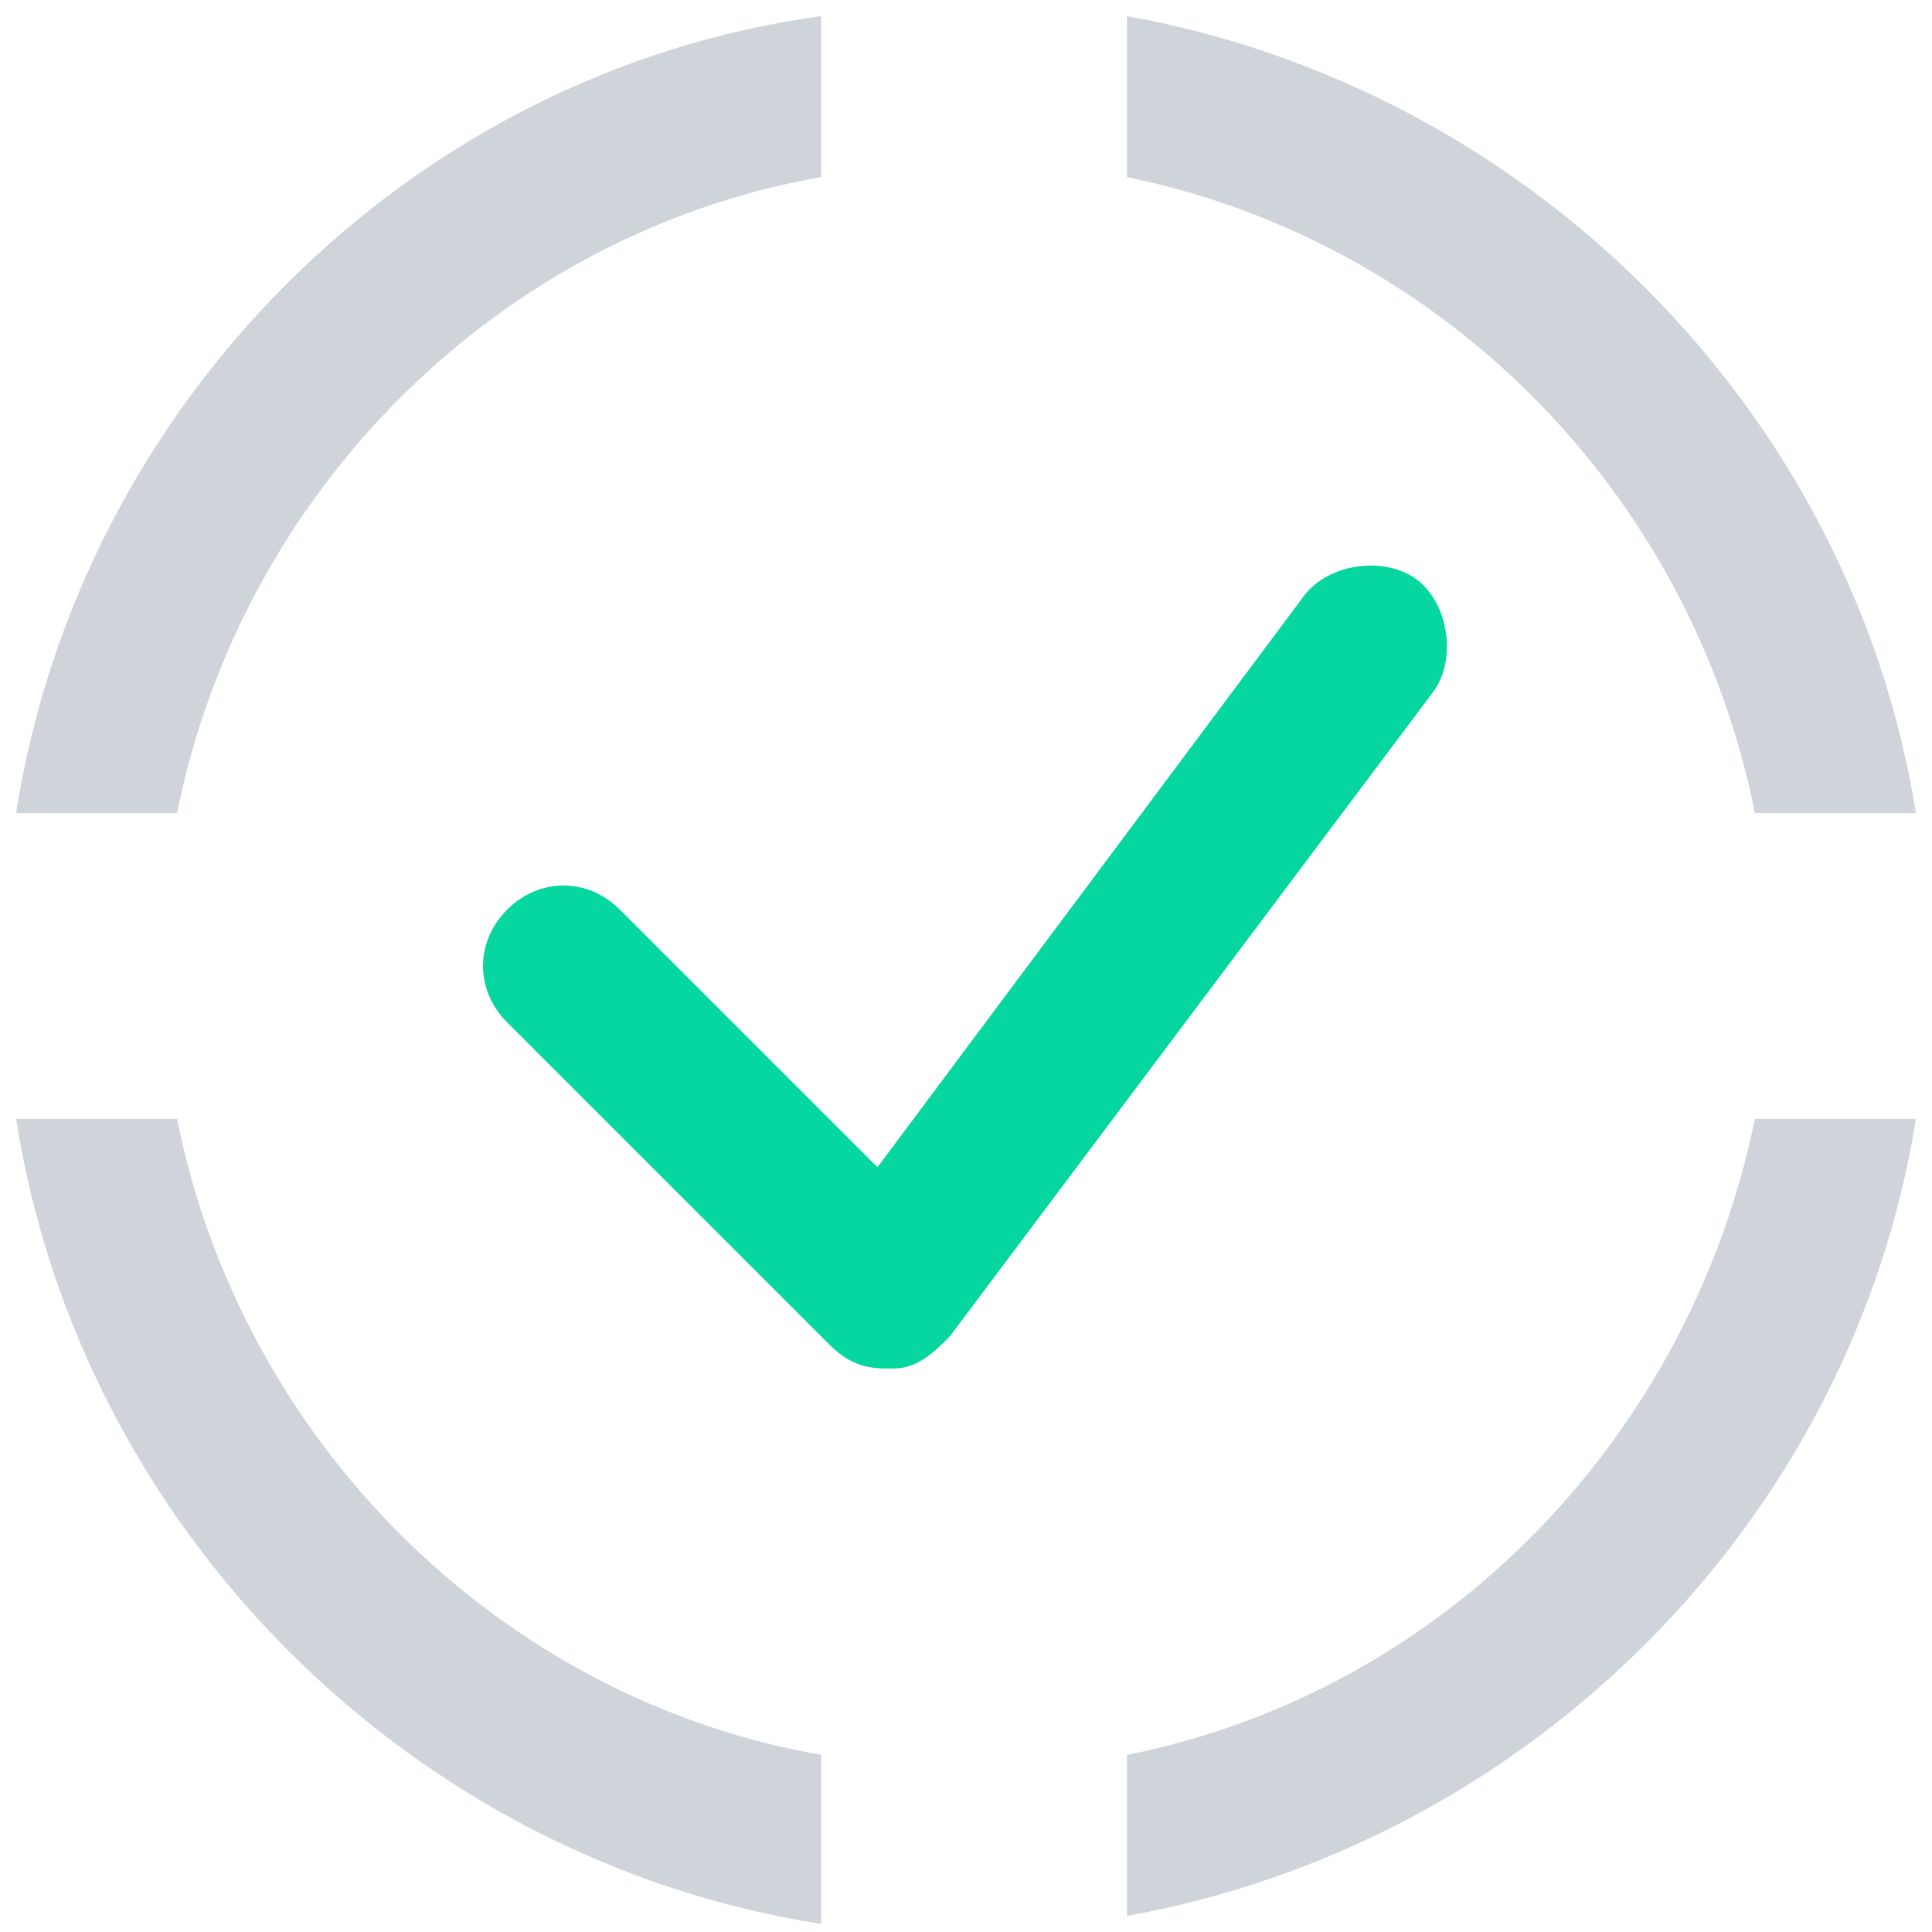
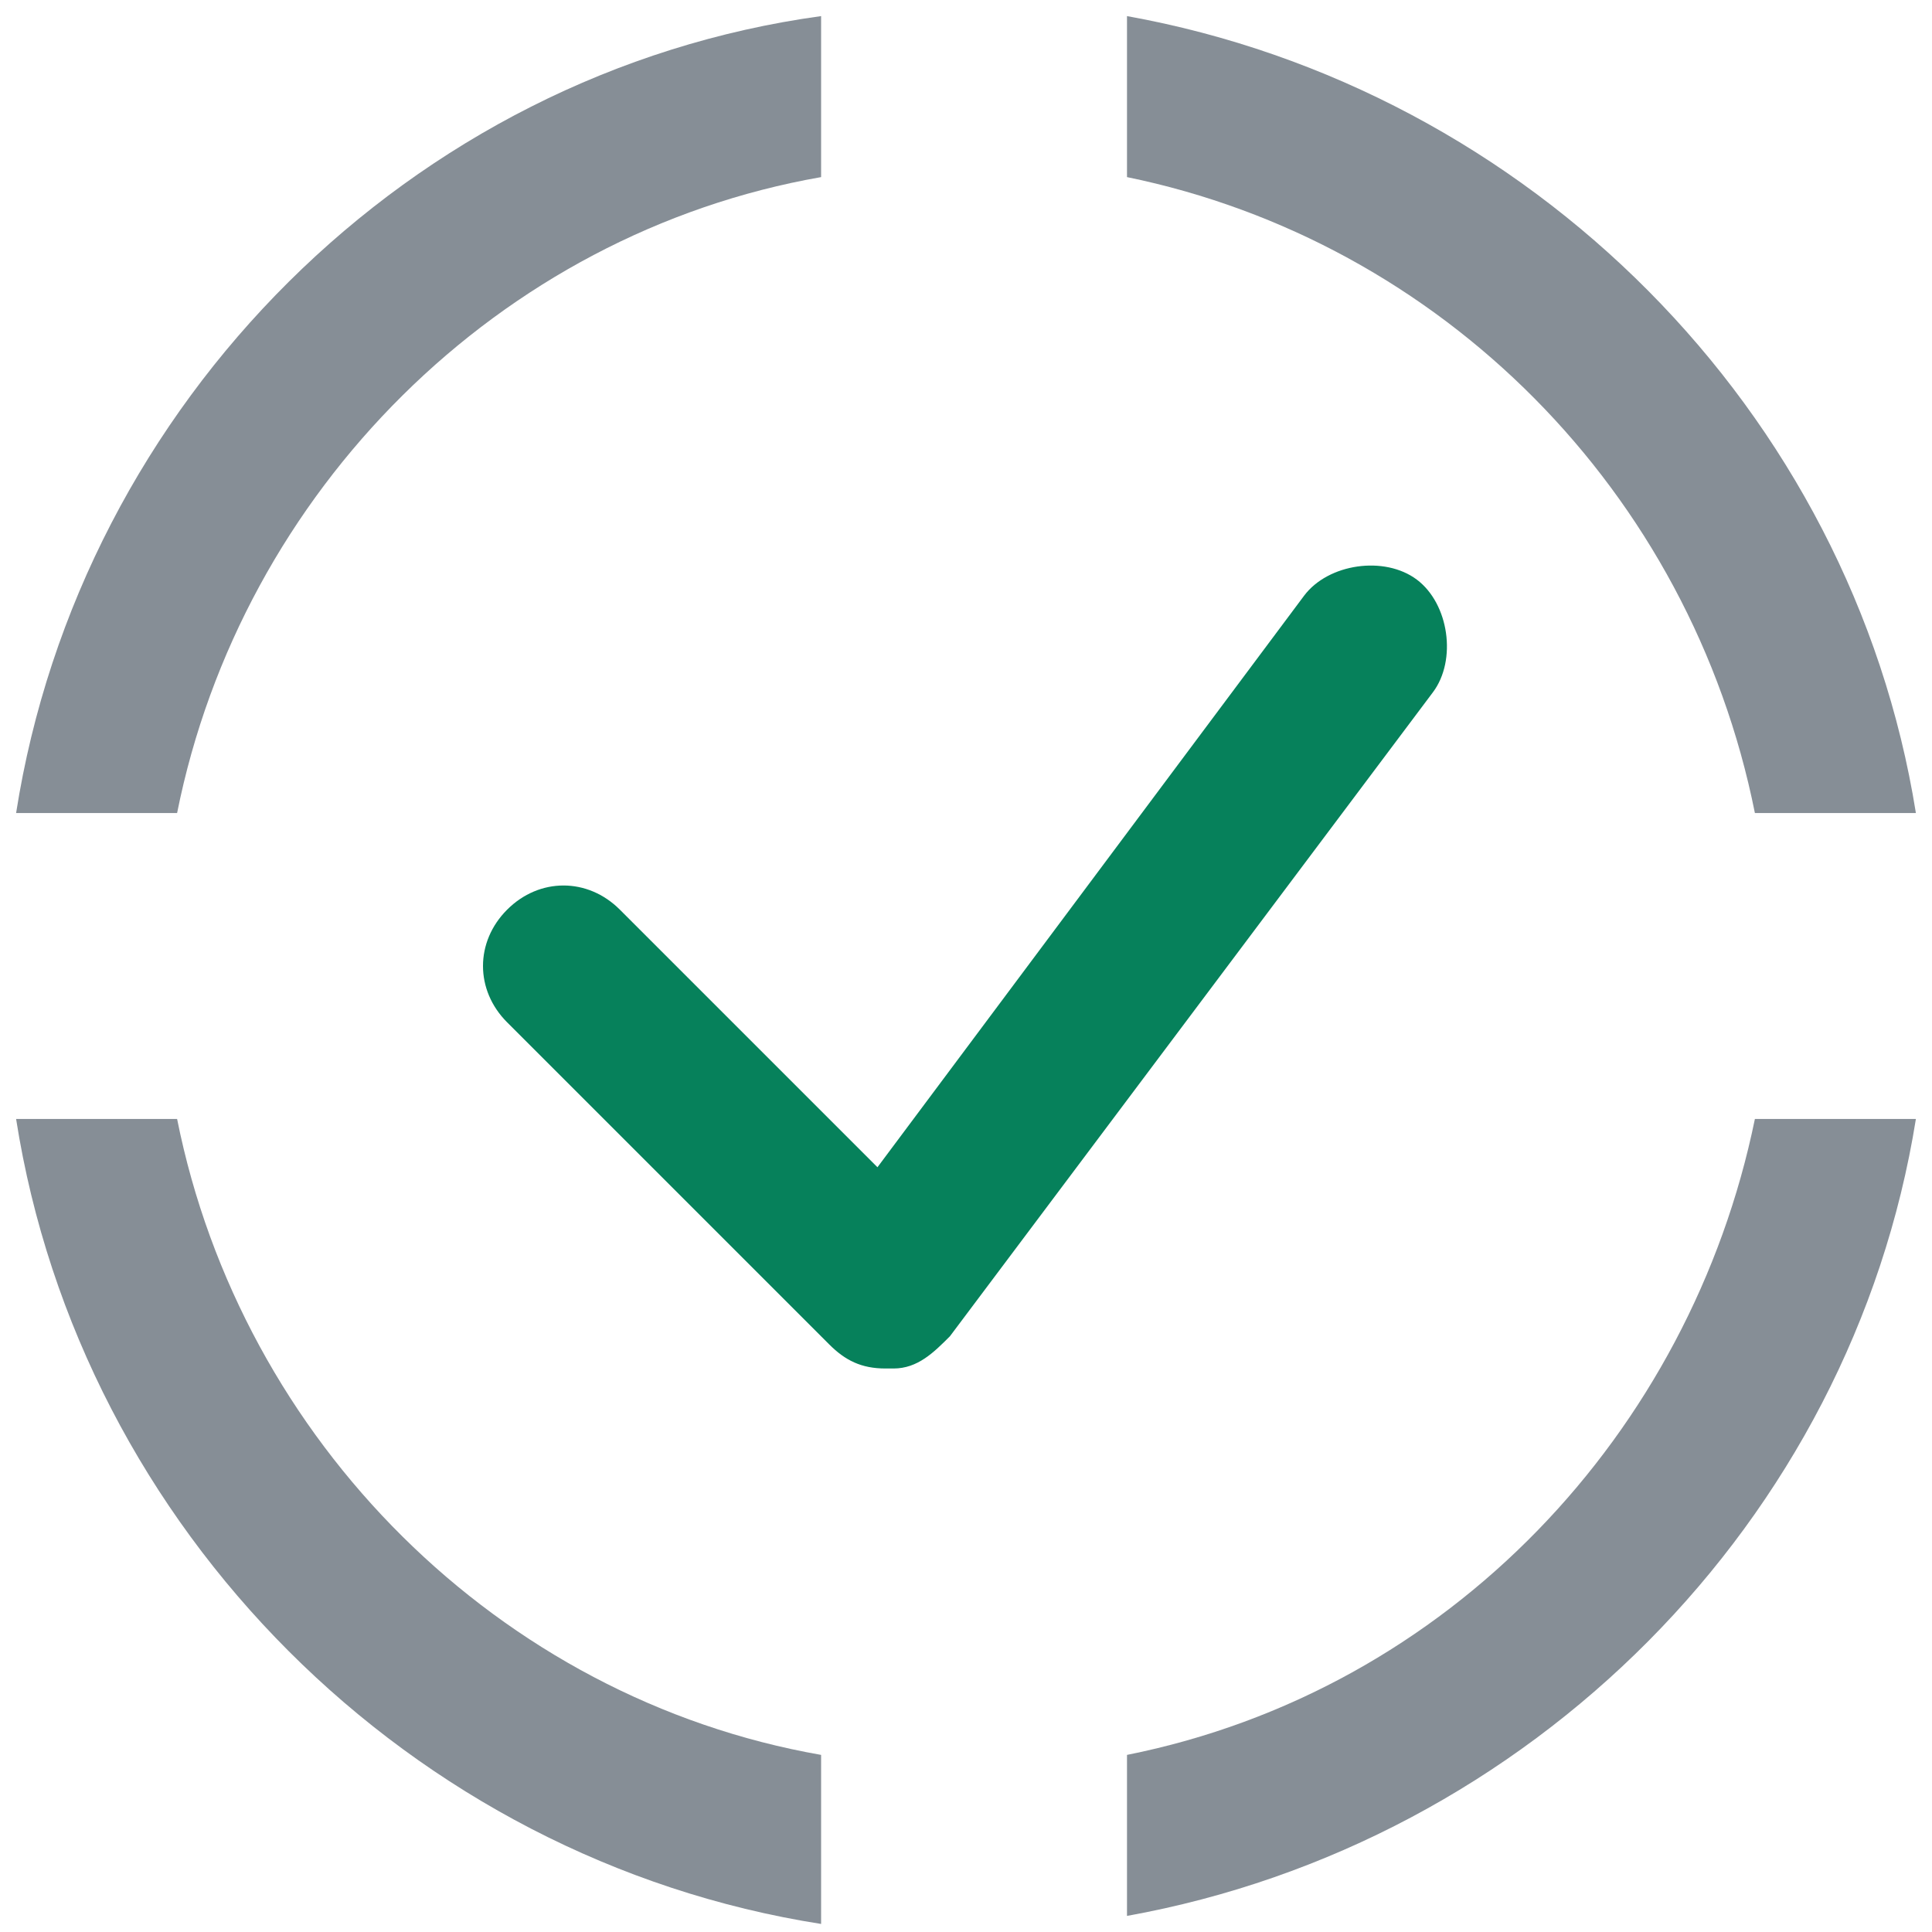
<svg xmlns="http://www.w3.org/2000/svg" version="1.1" id="Layer_1" x="0px" y="0px" viewBox="0 0 24 24" style="enable-background:new 0 0 24 24;" xml:space="preserve">
  <style type="text/css">
- 	.st0{fill:#CED4DA;}
- 	.st1{fill:#06D6A0;}
+ 	.st0{fill:#868E96;}
+ 	.st1{fill:#06815B;}
</style>
  <g>
    <path class="st0" d="M2.2,10.1c0.8-4,4-7.2,8-7.9v-2C5.1,0.9,1,5,0.2,10.1H2.2z" />
-     <path class="st0" d="M14,2.2c3.9,0.8,7,3.9,7.8,7.9h2c-0.8-5-4.8-9-9.8-9.9V2.2z" />
-     <path class="st0" d="M10.2,21.8c-4-0.7-7.2-3.9-8-7.9h-2C1,19,5.1,23.1,10.2,23.9V21.8z" />
+     <path class="st0" d="M14,2.2c3.9,0.8,7,3.9,7.8,7.9h2c-0.8-5-4.8-9-9.8-9.9C14,0.2,14,2.2,14,2.2z" />
+     <path class="st0" d="M10.2,21.8c-4-0.7-7.2-3.9-8-7.9h-2c0.8,5.1,4.9,9.2,10,10V21.8z" />
    <path class="st0" d="M21.8,13.9C21,17.8,18,21,14,21.8v2c5-0.9,9-4.9,9.8-9.9H21.8z" />
  </g>
  <g>
    <path class="st1" d="M17.8,8.6l-6,8c-0.2,0.2-0.4,0.4-0.7,0.4H11c-0.3,0-0.5-0.1-0.7-0.3l-4-4c-0.4-0.4-0.4-1,0-1.4s1-0.4,1.4,0   l3.2,3.2l5.3-7.1c0.3-0.4,1-0.5,1.4-0.2C18,7.5,18.1,8.2,17.8,8.6z" />
  </g>
</svg>
